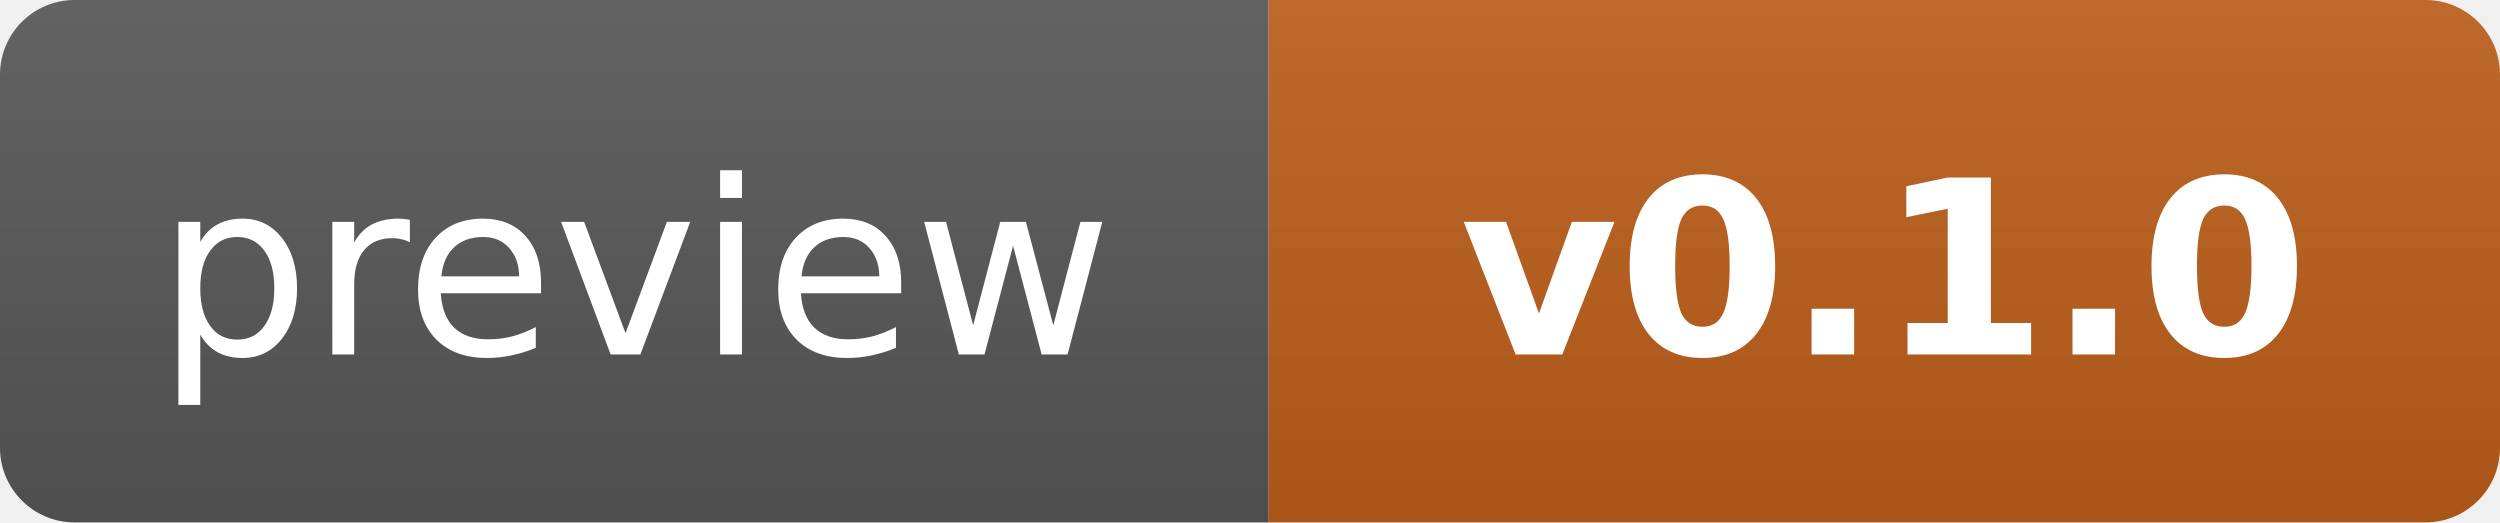
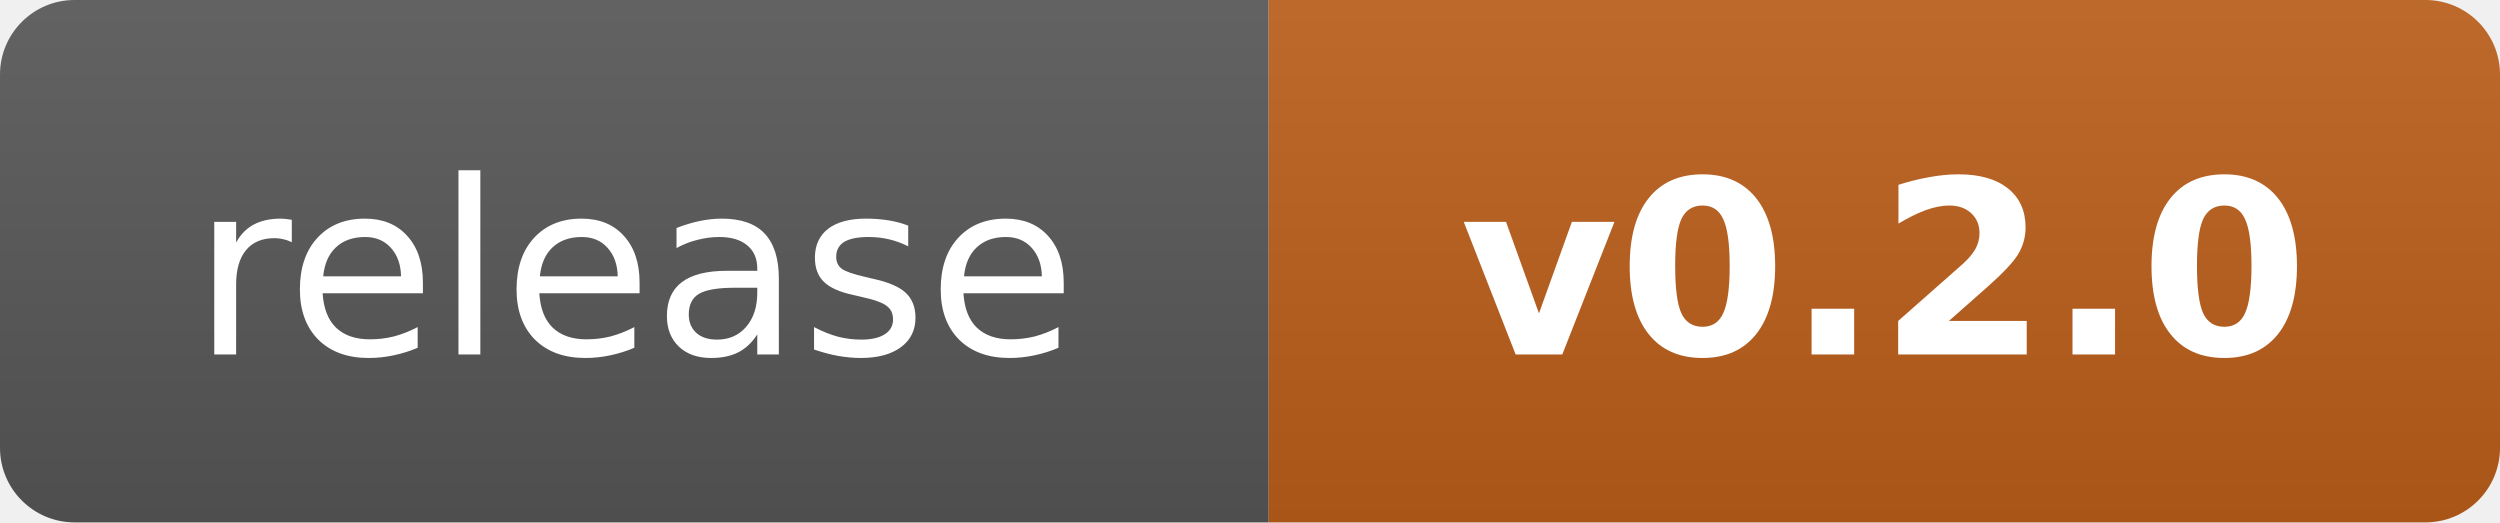
- <svg xmlns="http://www.w3.org/2000/svg" width="134" height="28" viewBox="0 0 134 28" role="img" aria-label="preview: v0.1.0">
+ <svg xmlns="http://www.w3.org/2000/svg" width="134" height="28" viewBox="0 0 134 28" role="img" aria-label="release: v0.2.0">
  <linearGradient id="shine" x2="0" y2="100%">
    <stop offset="0" stop-color="#fff" stop-opacity=".08" />
    <stop offset="1" stop-color="#000" stop-opacity=".08" />
  </linearGradient>
  <clipPath id="round">
    <rect width="134" height="28" rx="4" />
  </clipPath>
  <g clip-path="url(#round)">
    <rect width="68" height="28" fill="#555" />
    <rect x="68" width="66" height="28" fill="#b85c1a" />
    <rect width="134" height="28" fill="url(#shine)" />
  </g>
  <g fill="#fff" text-anchor="middle" font-family="Verdana,DejaVu Sans,sans-serif" font-size="13">
-     <text x="34.0" y="19">preview</text>
-     <text x="101.0" y="19" font-weight="600">v0.1.0</text>
+     <text x="34.0" y="19">release</text>
+     <text x="101.0" y="19" font-weight="600">v0.2.0</text>
  </g>
</svg>
